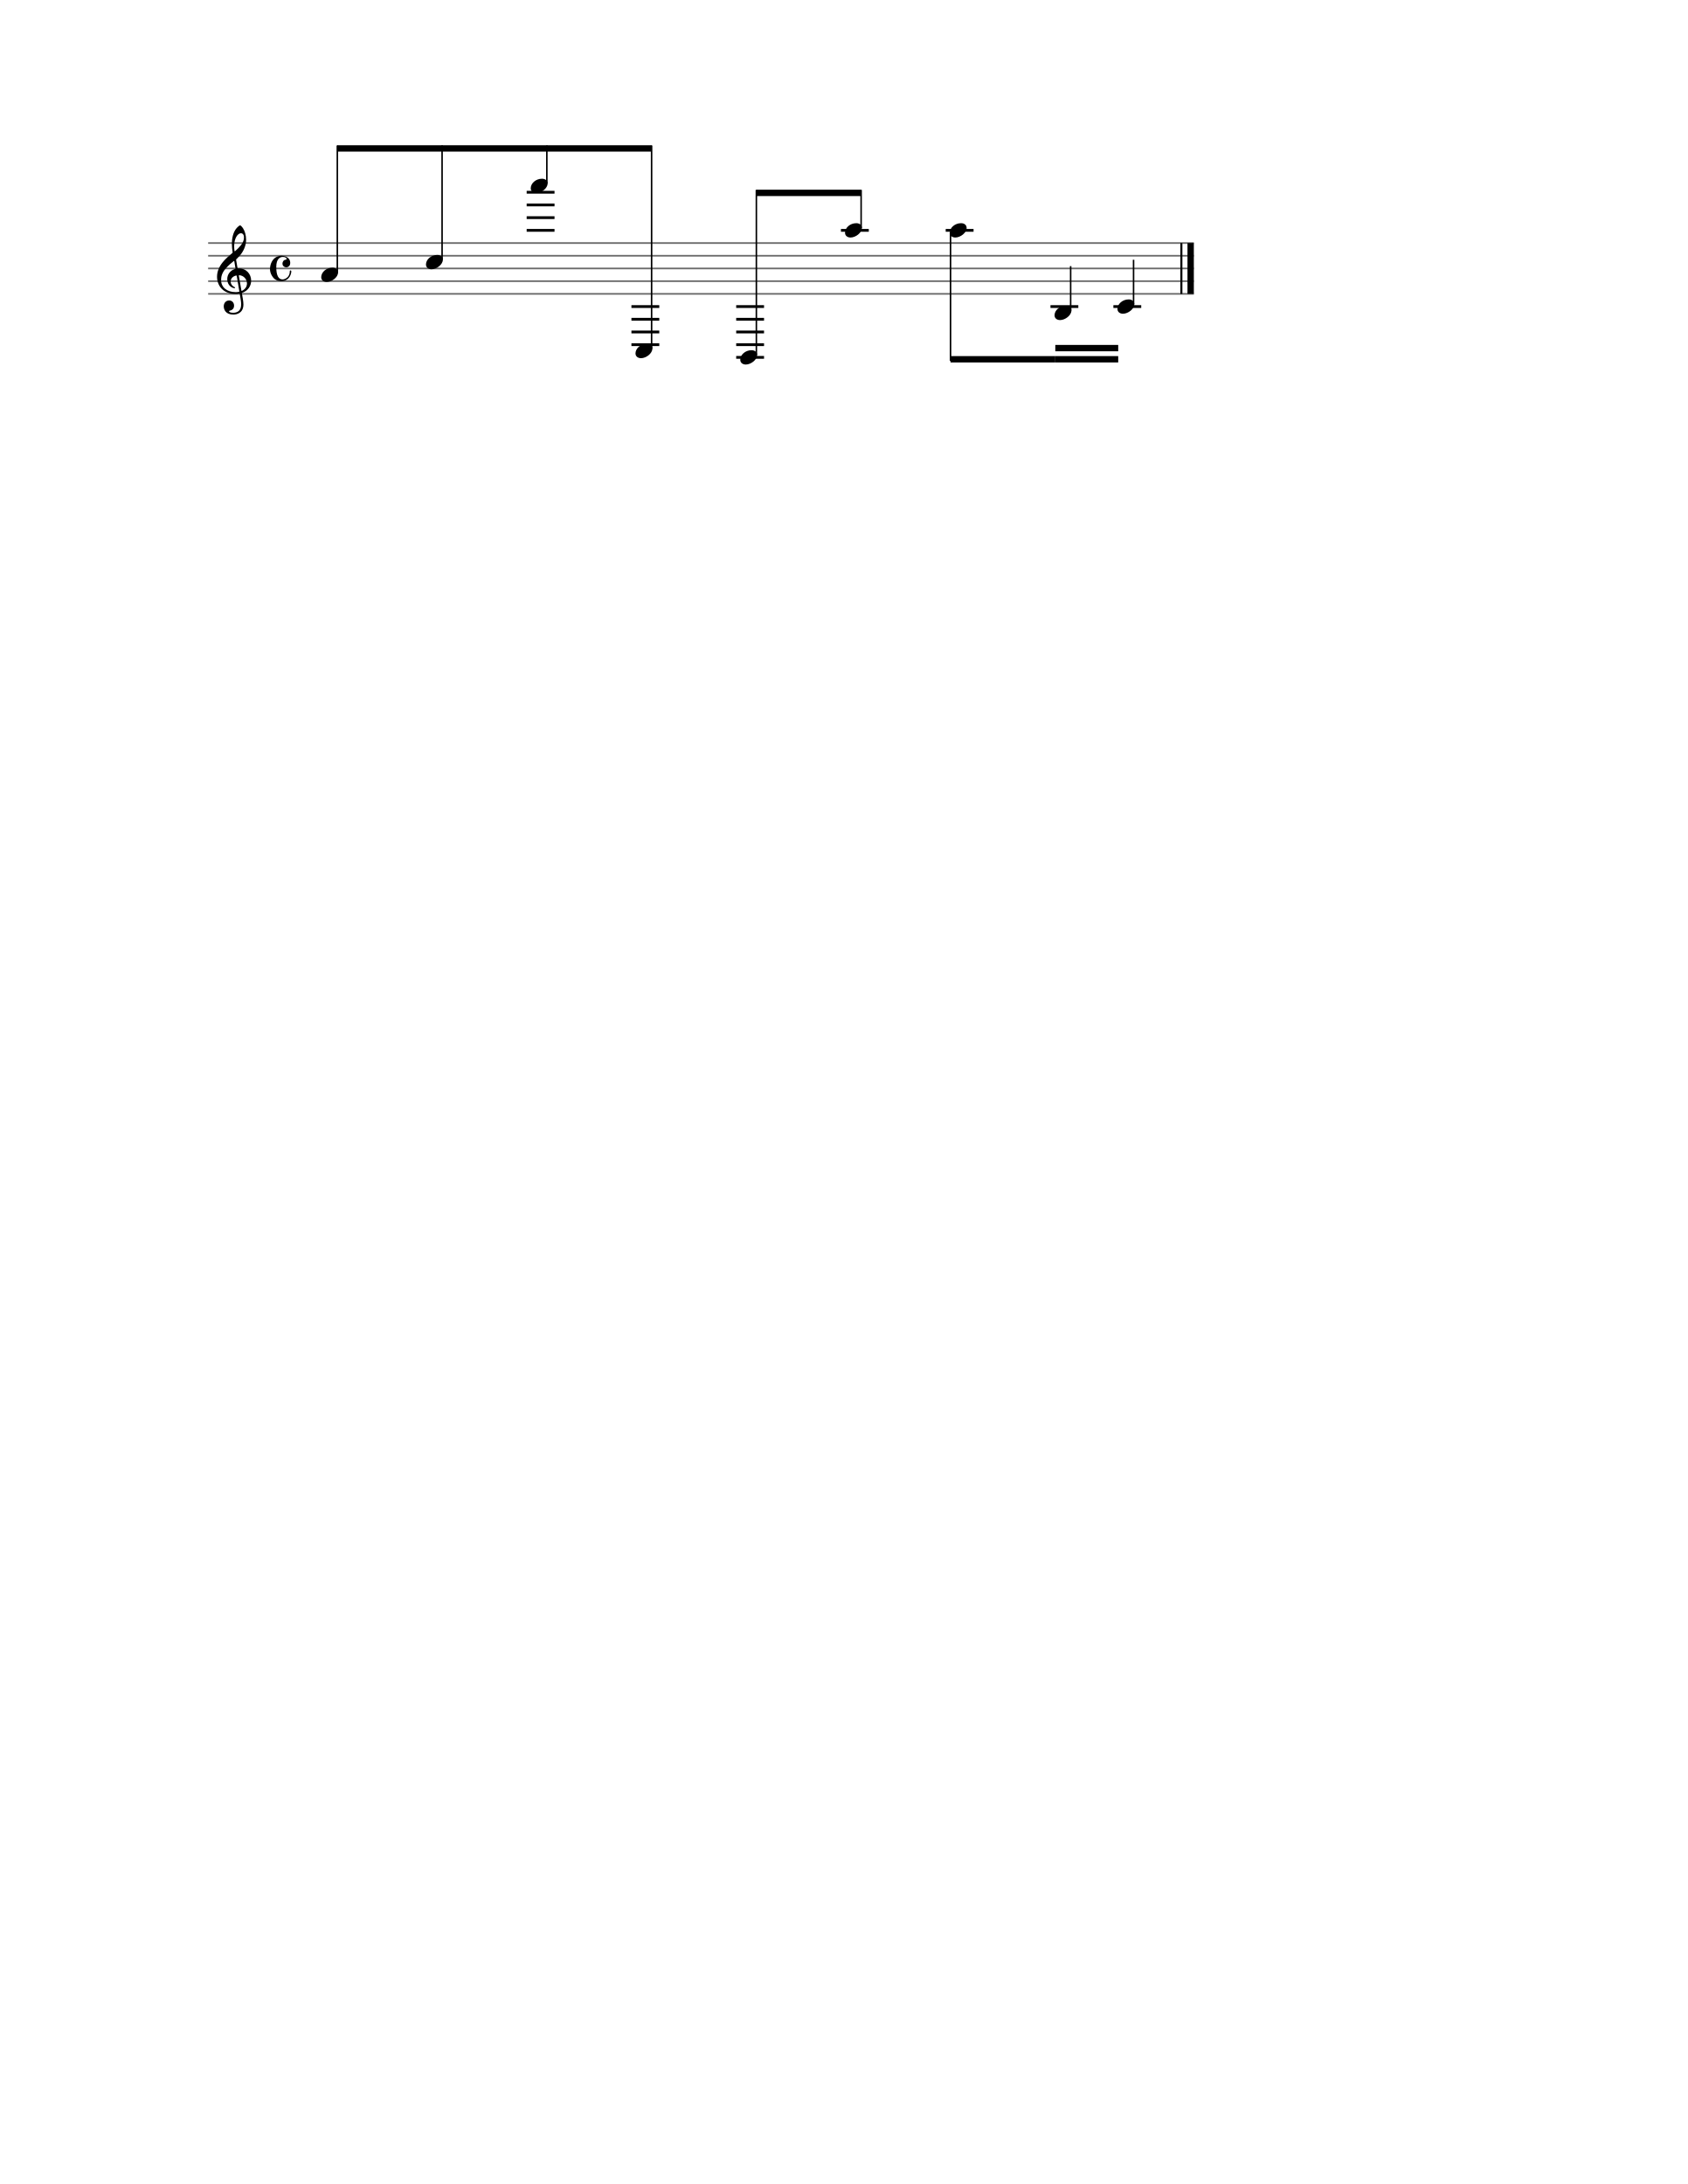
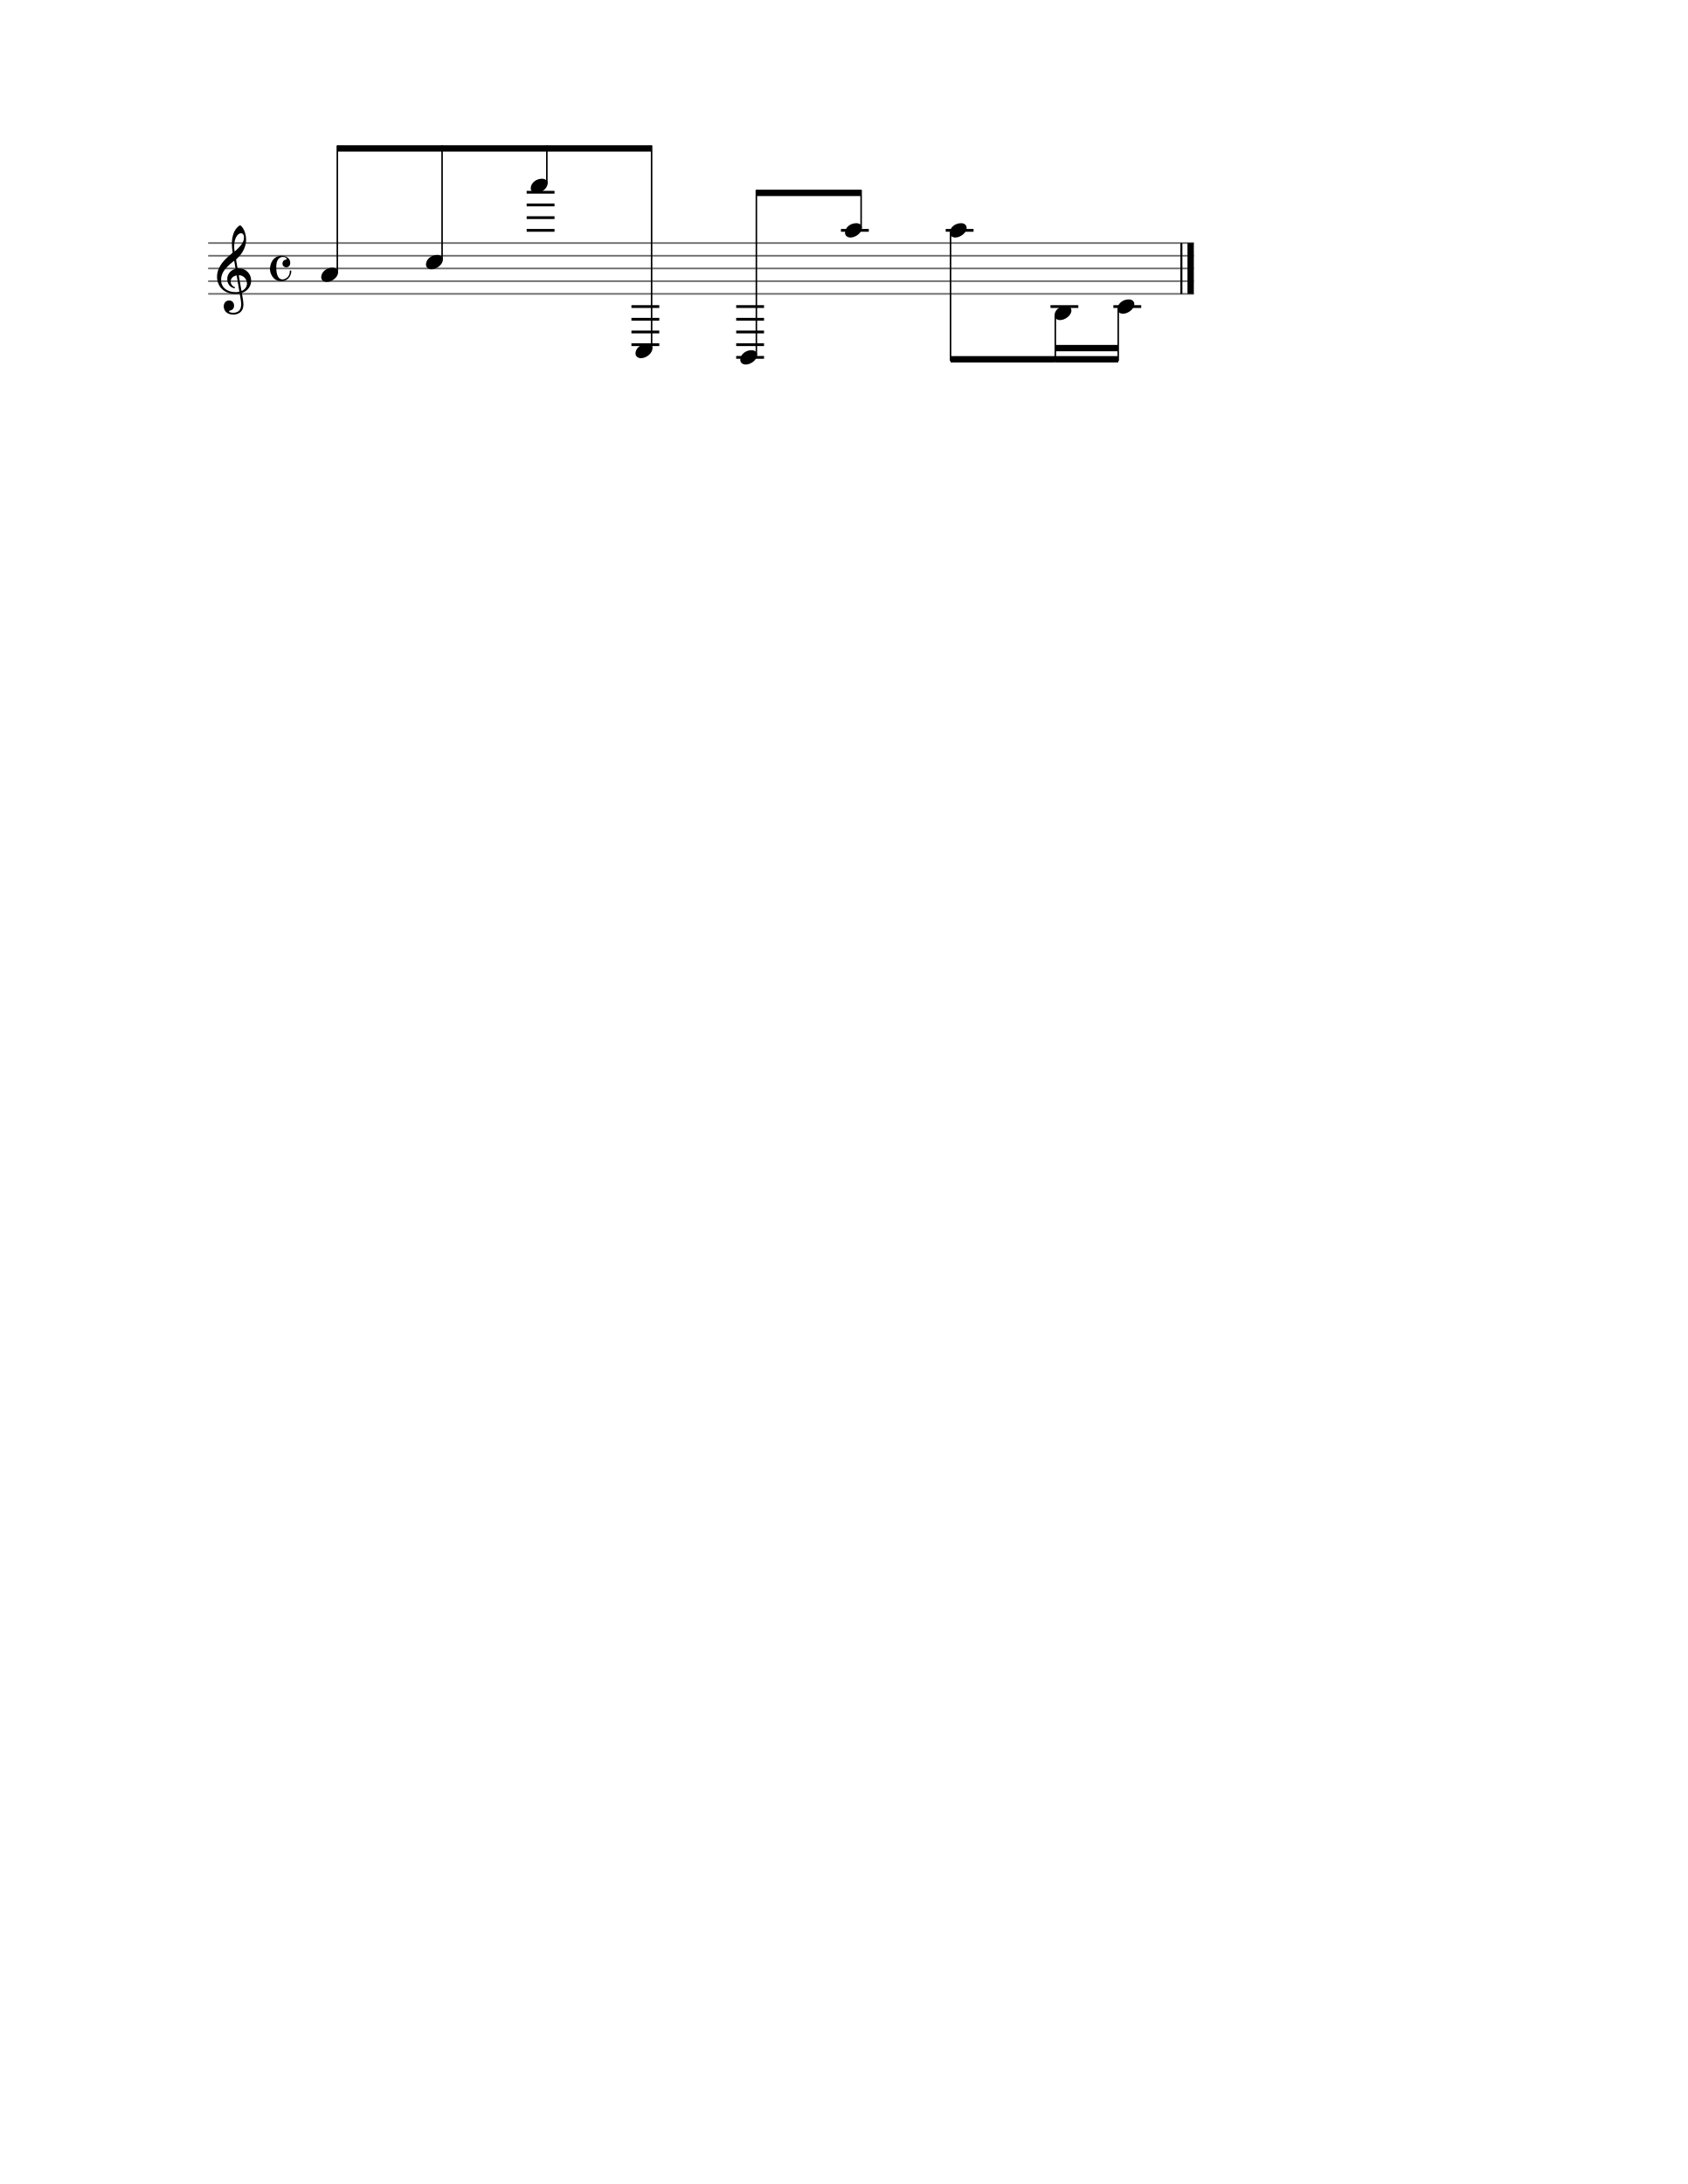
<svg xmlns="http://www.w3.org/2000/svg" height="279.4mm" viewBox="0 0 1328.615 1719.385" width="215.9mm">
  <g transform="translate(163.8462)">
    <g>
      <g>
        <line stroke="#6A6A6A" stroke-width="1.3" x1="0" x2="775.9" y1="231.346" y2="231.346" />
        <line stroke="#6A6A6A" stroke-width="1.3" x1="0" x2="775.9" y1="221.346" y2="221.346" />
        <line stroke="#6A6A6A" stroke-width="1.3" x1="0" x2="775.9" y1="211.346" y2="211.346" />
        <line stroke="#6A6A6A" stroke-width="1.3" x1="0" x2="775.9" y1="201.346" y2="201.346" />
        <line stroke="#6A6A6A" stroke-width="1.3" x1="0" x2="775.9" y1="191.346" y2="191.346" />
      </g>
      <g>
        <path d="M25.200 177.426C24.640 177.426 23.400 178.466 22.600 179.346C19.640 182.626 18.680 187.626 18.680 191.786C18.680 194.106 18.960 196.706 19.240 198.346C19.320 198.826 19.360 198.906 18.880 199.306C16.320 201.426 13.560 203.866 11.480 206.426C8.720 209.866 7 213.586 7 217.866C7 224.826 11.760 231.426 21.560 231.426C22.480 231.426 23.520 231.346 24.320 231.186C24.760 231.106 24.840 231.066 24.920 231.546C25.400 234.226 26 237.706 26 239.586C26 245.506 22 246.226 19.640 246.226C17.480 246.226 16.440 245.586 16.440 245.066C16.440 244.626 16.800 244.666 17.720 244.386C18.960 244.026 20.400 242.946 20.400 240.626C20.400 238.426 19 236.546 16.560 236.546C13.880 236.546 12.280 238.666 12.280 241.146C12.280 243.746 13.840 247.666 19.880 247.666C22.560 247.666 27.760 246.466 27.760 239.666C27.760 237.386 27.040 233.586 26.600 231.106C26.520 230.626 26.560 230.666 27.120 230.426C31.160 228.826 33.840 225.426 33.840 220.906C33.840 215.786 30.080 211.266 24.200 211.266C23.080 211.266 23.200 211.466 23.040 210.546L22.040 204.746C21.960 204.266 22.040 204.226 22.280 203.986C22.920 203.386 23.760 202.546 24.520 201.706C27.880 198.026 29.880 193.266 29.880 188.746C29.880 185.266 28.920 181.826 27.280 179.426C26.680 178.546 25.640 177.426 25.200 177.426M20.040 205.586C20.440 205.266 20.520 205.306 20.600 205.746L21.440 210.866C21.560 211.626 21.560 211.586 20.840 211.826C17.320 213.026 15.040 216.186 15.040 219.586C15.040 223.186 16.920 225.746 19.640 226.666C19.960 226.786 20.440 226.906 20.720 226.906C21.040 226.906 21.200 226.706 21.200 226.466C21.200 226.186 20.880 226.066 20.600 225.946C18.920 225.226 17.720 223.506 17.720 221.666C17.720 219.386 19.280 217.666 21.720 216.986C22.360 216.826 22.440 216.866 22.520 217.306L24.520 229.226C24.600 229.666 24.560 229.666 23.960 229.786C23.320 229.906 22.520 229.986 21.720 229.986C14.720 229.986 10.200 226.106 10.200 220.546C10.200 218.186 10.600 215.026 13.920 211.266C16.320 208.586 18.160 207.106 20.040 205.586M24.640 216.666C27.880 216.946 30.560 219.666 30.560 223.186C30.560 225.706 29.040 227.746 26.800 228.866C26.320 229.106 26.240 229.106 26.160 228.626L24.200 217.226C24.120 216.746 24.160 216.626 24.640 216.666M25.800 183.626C27.120 183.626 28.200 184.706 28.200 186.906C28.200 189.666 26.880 192.226 23.760 195.346C23.120 195.986 22.160 196.906 21.240 197.706C20.960 197.946 20.800 197.906 20.720 197.386C20.560 196.346 20.480 194.986 20.480 193.706C20.480 187.466 23.360 183.626 25.800 183.626" />
      </g>
      <g />
      <path d="M57.820 201.306C56.620 201.306 55.220 201.626 54.140 202.106C50.580 203.666 48.700 207.946 48.700 211.746C48.700 212.106 48.700 212.466 48.740 212.826C48.940 214.986 49.980 217.026 51.300 218.626C52.820 220.466 55.020 221.306 57.420 221.306C64.420 221.306 65.460 214.946 65.460 213.786C65.460 212.906 65.020 212.906 64.860 212.906C64.540 212.906 64.260 212.946 64.260 213.626C64.260 218.786 59.860 219.986 58.580 219.986C55.340 219.986 53.620 216.826 53.620 210.226C53.620 203.626 56.660 202.266 58.820 202.266C60.900 202.266 61.740 203.226 61.740 203.626C61.740 203.986 61.620 204.506 61.020 204.506C59.420 204.506 58.500 206.226 58.500 207.466C58.500 209.746 60.460 210.466 61.580 210.466C61.580 210.466 64.620 210.346 64.620 207.026C64.620 201.786 58.580 201.306 57.820 201.306" />
    </g>
    <g>
      <line stroke="#000000" stroke-width="1.6" x1="766.1" x2="766.1" y1="191.346" y2="231.346" />
      <line stroke="#000000" stroke-width="5" x1="773.4" x2="773.4" y1="191.346" y2="231.346" />
    </g>
    <g>
      <g>
        <path d="M93.360 221.986C97.360 221.986 102.280 218.266 102.280 214.466C102.280 212.186 100.480 210.706 97.880 210.706C92.960 210.706 89 214.346 89 218.226C89 220.586 90.920 221.986 93.360 221.986" />
      </g>
      <line stroke="#000000" stroke-width="1.2" x1="101.68" x2="101.68" y1="214.506" y2="114.506" />
      <g>
        <polygon fill="black" points="101.68,119.346 184.145,119.346 184.145,114.346 101.68,114.346" stroke="black" stroke-width="0" />
        <polygon fill="black" points="184.145,119.346 266.609,119.346 266.609,114.346 184.145,114.346" stroke="black" stroke-width="0" />
        <polygon fill="black" points="266.609,119.346 349.074,119.346 349.074,114.346 266.609,114.346" stroke="black" stroke-width="0" />
      </g>
    </g>
    <g>
      <g>
        <path d="M175.825 211.986C179.825 211.986 184.745 208.266 184.745 204.466C184.745 202.186 182.945 200.706 180.345 200.706C175.425 200.706 171.465 204.346 171.465 208.226C171.465 210.586 173.385 211.986 175.825 211.986" />
      </g>
      <line stroke="#000000" stroke-width="1.2" x1="184.145" x2="184.145" y1="204.506" y2="114.506" />
    </g>
    <g>
      <g>
        <path d="M258.289 151.986C262.289 151.986 267.209 148.266 267.209 144.466C267.209 142.186 265.409 140.706 262.809 140.706C257.889 140.706 253.929 144.346 253.929 148.226C253.929 150.586 255.849 151.986 258.289 151.986" />
      </g>
      <line stroke="#000000" stroke-width="1.2" x1="266.609" x2="266.609" y1="144.506" y2="114.506" />
      <line stroke="#000000" stroke-width="2.2" x1="250.729" x2="272.649" y1="181.346" y2="181.346" />
      <line stroke="#000000" stroke-width="2.2" x1="250.729" x2="272.649" y1="171.346" y2="171.346" />
      <line stroke="#000000" stroke-width="2.2" x1="250.729" x2="272.649" y1="161.346" y2="161.346" />
      <line stroke="#000000" stroke-width="2.2" x1="250.729" x2="272.649" y1="151.346" y2="151.346" />
    </g>
    <g>
      <g>
        <path d="M340.754 281.986C344.754 281.986 349.674 278.266 349.674 274.466C349.674 272.186 347.874 270.706 345.274 270.706C340.354 270.706 336.394 274.346 336.394 278.226C336.394 280.586 338.314 281.986 340.754 281.986" />
      </g>
      <line stroke="#000000" stroke-width="1.2" x1="349.074" x2="349.074" y1="274.506" y2="114.506" />
      <line stroke="#000000" stroke-width="2.2" x1="333.194" x2="355.114" y1="241.346" y2="241.346" />
      <line stroke="#000000" stroke-width="2.2" x1="333.194" x2="355.114" y1="251.346" y2="251.346" />
      <line stroke="#000000" stroke-width="2.2" x1="333.194" x2="355.114" y1="261.346" y2="261.346" />
      <line stroke="#000000" stroke-width="2.2" x1="333.194" x2="355.114" y1="271.346" y2="271.346" />
    </g>
    <g>
      <g>
        <path d="M423.219 286.986C427.219 286.986 432.139 283.266 432.139 279.466C432.139 277.186 430.339 275.706 427.739 275.706C422.819 275.706 418.859 279.346 418.859 283.226C418.859 285.586 420.779 286.986 423.219 286.986" />
      </g>
      <line stroke="#000000" stroke-width="1.2" x1="431.539" x2="431.539" y1="279.506" y2="149.506" />
      <line stroke="#000000" stroke-width="2.2" x1="415.659" x2="437.579" y1="241.346" y2="241.346" />
      <line stroke="#000000" stroke-width="2.2" x1="415.659" x2="437.579" y1="251.346" y2="251.346" />
      <line stroke="#000000" stroke-width="2.2" x1="415.659" x2="437.579" y1="261.346" y2="261.346" />
      <line stroke="#000000" stroke-width="2.2" x1="415.659" x2="437.579" y1="271.346" y2="271.346" />
      <line stroke="#000000" stroke-width="2.2" x1="415.659" x2="437.579" y1="281.346" y2="281.346" />
      <g>
        <polygon fill="black" points="431.539,154.346 514.003,154.346 514.003,149.346 431.539,149.346" stroke="black" stroke-width="0" />
      </g>
    </g>
    <g>
      <g>
        <path d="M505.683 186.986C509.683 186.986 514.603 183.266 514.603 179.466C514.603 177.186 512.803 175.706 510.203 175.706C505.283 175.706 501.323 179.346 501.323 183.226C501.323 185.586 503.243 186.986 505.683 186.986" />
      </g>
      <line stroke="#000000" stroke-width="1.2" x1="514.003" x2="514.003" y1="179.506" y2="149.506" />
      <line stroke="#000000" stroke-width="2.2" x1="498.123" x2="520.043" y1="181.346" y2="181.346" />
    </g>
    <g>
      <g>
        <path d="M588.148 186.986C592.148 186.986 597.068 183.266 597.068 179.466C597.068 177.186 595.268 175.706 592.668 175.706C587.748 175.706 583.788 179.346 583.788 183.226C583.788 185.586 585.708 186.986 588.148 186.986" />
      </g>
      <line stroke="#000000" stroke-width="1.2" x1="584.388" x2="584.388" y1="183.186" y2="284.186" />
      <line stroke="#000000" stroke-width="2.2" x1="580.588" x2="602.508" y1="181.346" y2="181.346" />
      <g>
        <polygon fill="black" points="584.388,285.346 666.853,285.346 666.853,280.346 584.388,280.346" stroke="black" stroke-width="0" />
        <polygon fill="black" points="666.853,285.346 716.377,285.346 716.377,280.346 666.853,280.346" stroke="black" stroke-width="0" />
        <polygon fill="black" points="666.853,276.546 716.377,276.546 716.377,271.546 666.853,271.546" stroke="black" stroke-width="0" />
      </g>
    </g>
    <g>
      <g>
        <path d="M670.613 251.986C674.613 251.986 679.533 248.266 679.533 244.466C679.533 242.186 677.733 240.706 675.133 240.706C670.213 240.706 666.253 244.346 666.253 248.226C666.253 250.586 668.173 251.986 670.613 251.986" />
      </g>
-       <line stroke="#000000" stroke-width="1.2" x1="678.933" x2="678.933" y1="244.506" y2="209.506" />
+       <line stroke="#000000" stroke-width="1.2" x1="666.853" x2="666.853" y1="248.186" y2="284.186" />
      <line stroke="#000000" stroke-width="2.2" x1="663.053" x2="684.973" y1="241.346" y2="241.346" />
-       <g />
    </g>
    <g>
      <g>
        <path d="M720.137 246.986C724.137 246.986 729.057 243.266 729.057 239.466C729.057 237.186 727.257 235.706 724.657 235.706C719.737 235.706 715.777 239.346 715.777 243.226C715.777 245.586 717.697 246.986 720.137 246.986" />
      </g>
-       <line stroke="#000000" stroke-width="1.2" x1="728.457" x2="728.457" y1="239.506" y2="204.506" />
+       <line stroke="#000000" stroke-width="1.2" x1="716.377" x2="716.377" y1="243.186" y2="284.186" />
      <line stroke="#000000" stroke-width="2.2" x1="712.577" x2="734.497" y1="241.346" y2="241.346" />
    </g>
  </g>
</svg>
